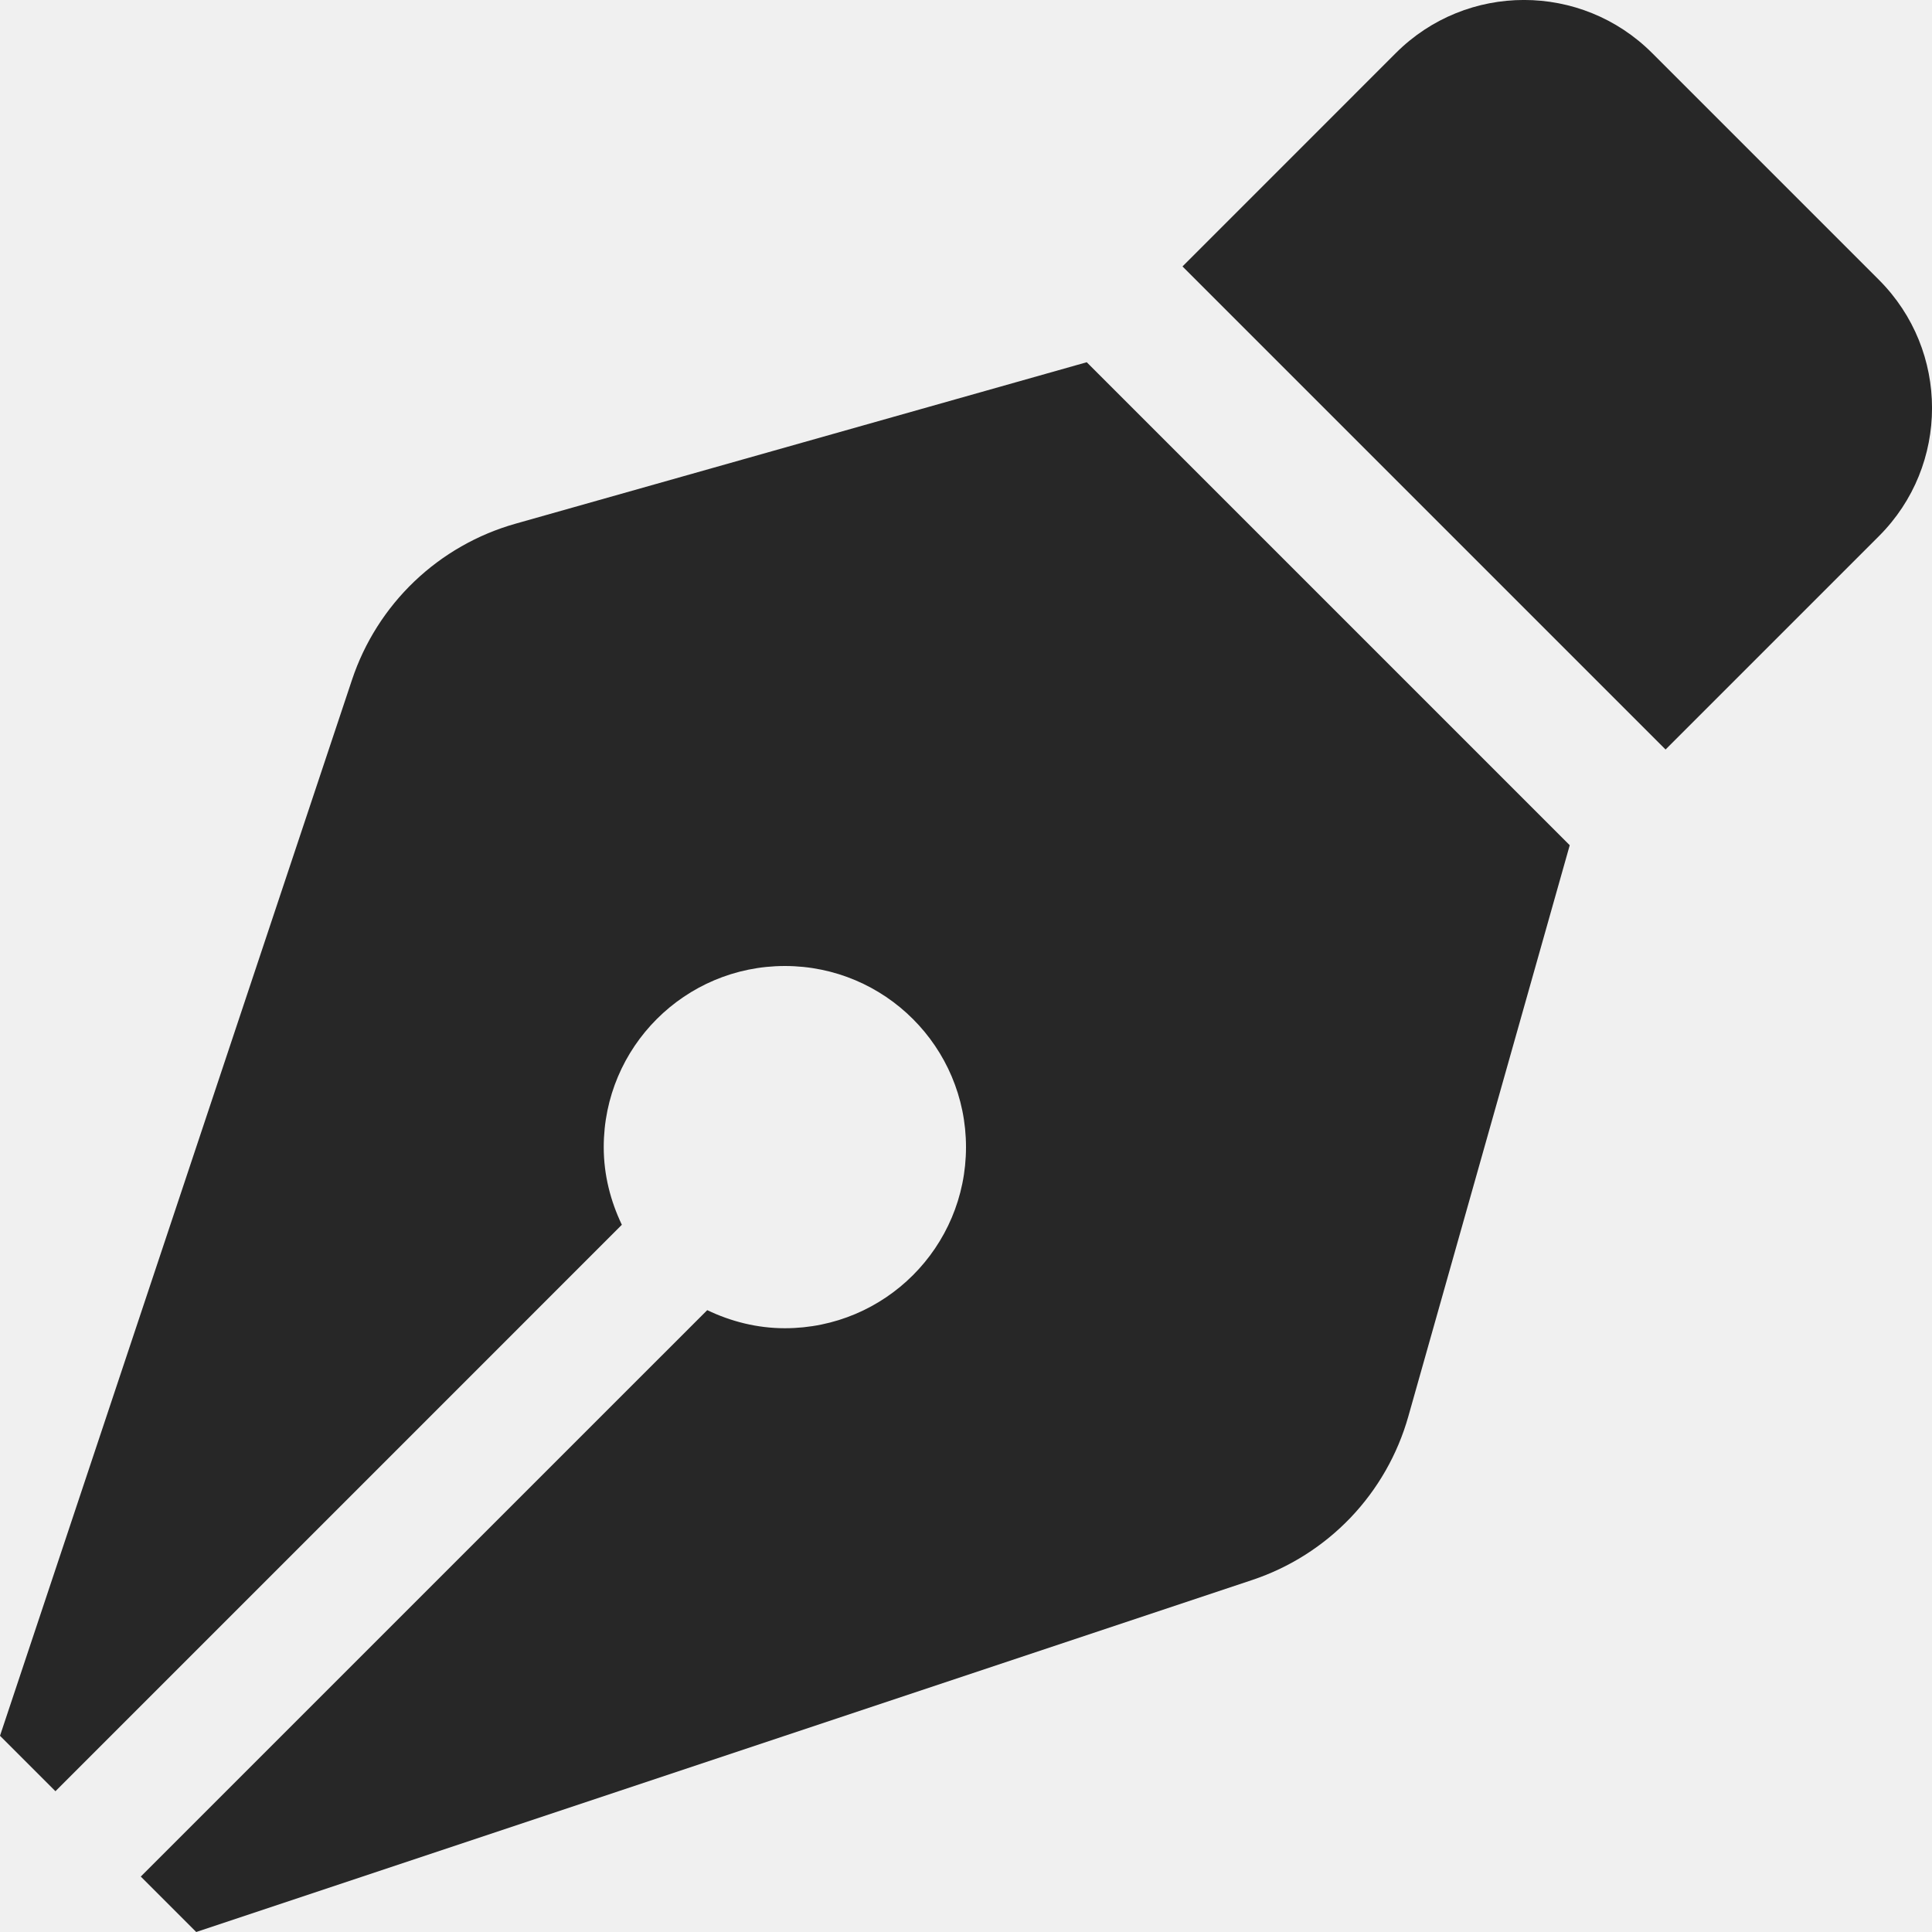
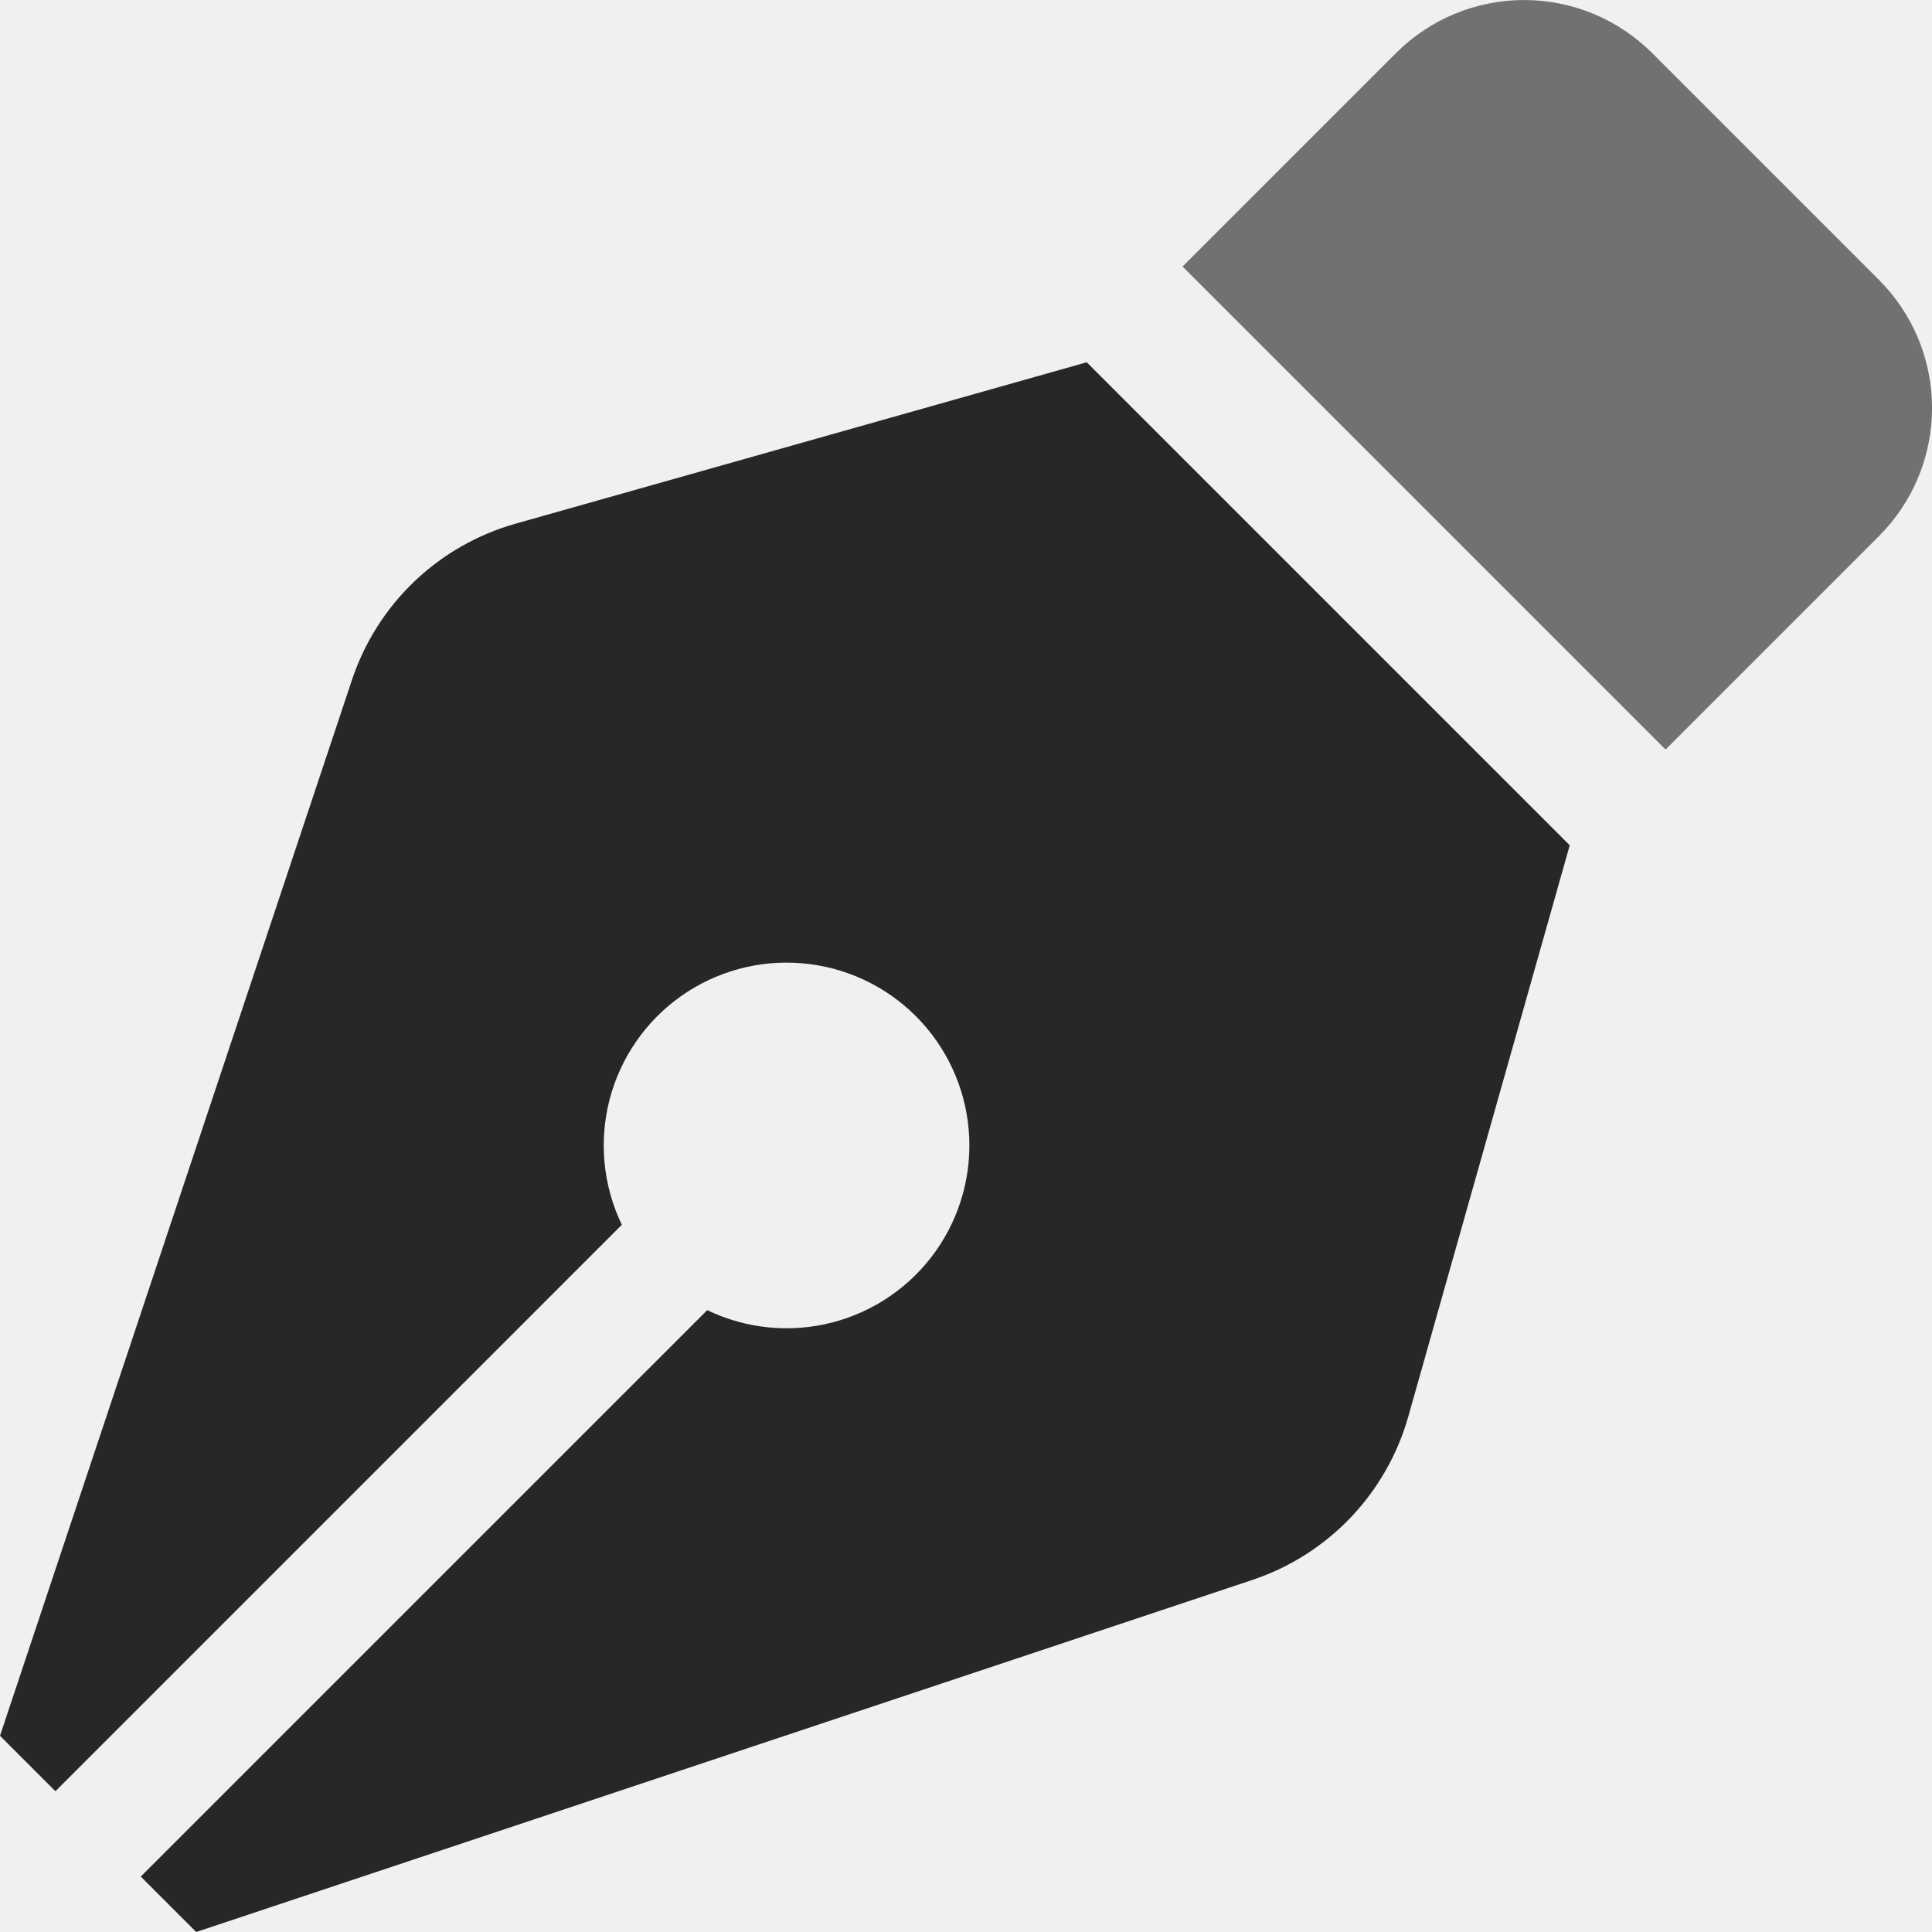
<svg xmlns="http://www.w3.org/2000/svg" width="53" height="53" viewBox="0 0 53 53" fill="none">
-   <g clip-path="url(#clip0_94_6)">
-     <path d="M14.14 14.367C13.101 14.661 12.149 15.204 11.367 15.95C10.586 16.696 9.999 17.622 9.657 18.647L0 47.617L1.521 49.138L17.059 33.599C16.75 32.951 16.562 32.235 16.562 31.469C16.562 28.724 18.787 26.5 21.531 26.5C24.275 26.5 26.5 28.724 26.5 31.469C26.5 34.213 24.275 36.437 21.531 36.437C20.765 36.437 20.049 36.25 19.401 35.941L3.862 51.479L5.383 53L34.353 43.343C35.378 43.001 36.303 42.414 37.05 41.633C37.796 40.851 38.339 39.899 38.633 38.86L43.062 23.187L29.812 9.937L14.14 14.367ZM51.545 7.678L45.322 1.455C43.381 -0.486 40.233 -0.486 38.292 1.455L32.439 7.309L45.691 20.561L51.545 14.707C53.486 12.767 53.486 9.62 51.545 7.678Z" fill="#272727" />
+   <g clip-path="url(#clip0_127_2)">
+     <path d="M29.812 9.938L43.062 23.188L38.633 38.86C38.339 39.899 37.796 40.851 37.05 41.633C36.303 42.414 35.378 43.001 34.353 43.343L5.383 53L3.862 51.479L19.401 35.941C20.468 36.455 21.683 36.575 22.83 36.279C23.977 35.983 24.982 35.291 25.668 34.325C26.353 33.359 26.675 32.181 26.575 31.001C26.476 29.821 25.962 28.713 25.124 27.876C24.287 27.038 23.179 26.524 21.999 26.425C20.819 26.325 19.641 26.647 18.675 27.332C17.709 28.018 17.017 29.023 16.721 30.17C16.425 31.317 16.545 32.532 17.059 33.599L1.521 49.138L0 47.617L9.657 18.647C9.999 17.622 10.586 16.697 11.367 15.95C12.149 15.204 13.101 14.661 14.14 14.367L29.812 9.938Z" fill="#272727" />
+     <path d="M51.545 7.678C52.006 8.139 52.373 8.687 52.623 9.29C52.873 9.893 53.001 10.54 53.001 11.193C53.001 11.845 52.873 12.492 52.623 13.095C52.373 13.698 52.006 14.246 51.545 14.707L45.691 20.561L32.441 7.311L38.295 1.457C38.756 0.996 39.304 0.629 39.907 0.379C40.51 0.129 41.157 0.001 41.809 0.001C42.462 0.001 43.109 0.129 43.712 0.379C44.315 0.629 44.863 0.996 45.324 1.457L51.545 7.678Z" fill="#717171" />
  </g>
  <defs>
-     <clipPath id="clip0_94_6">
+     <clipPath id="clip0_127_2">
      <rect width="53" height="53" fill="white" />
    </clipPath>
  </defs>
</svg>
